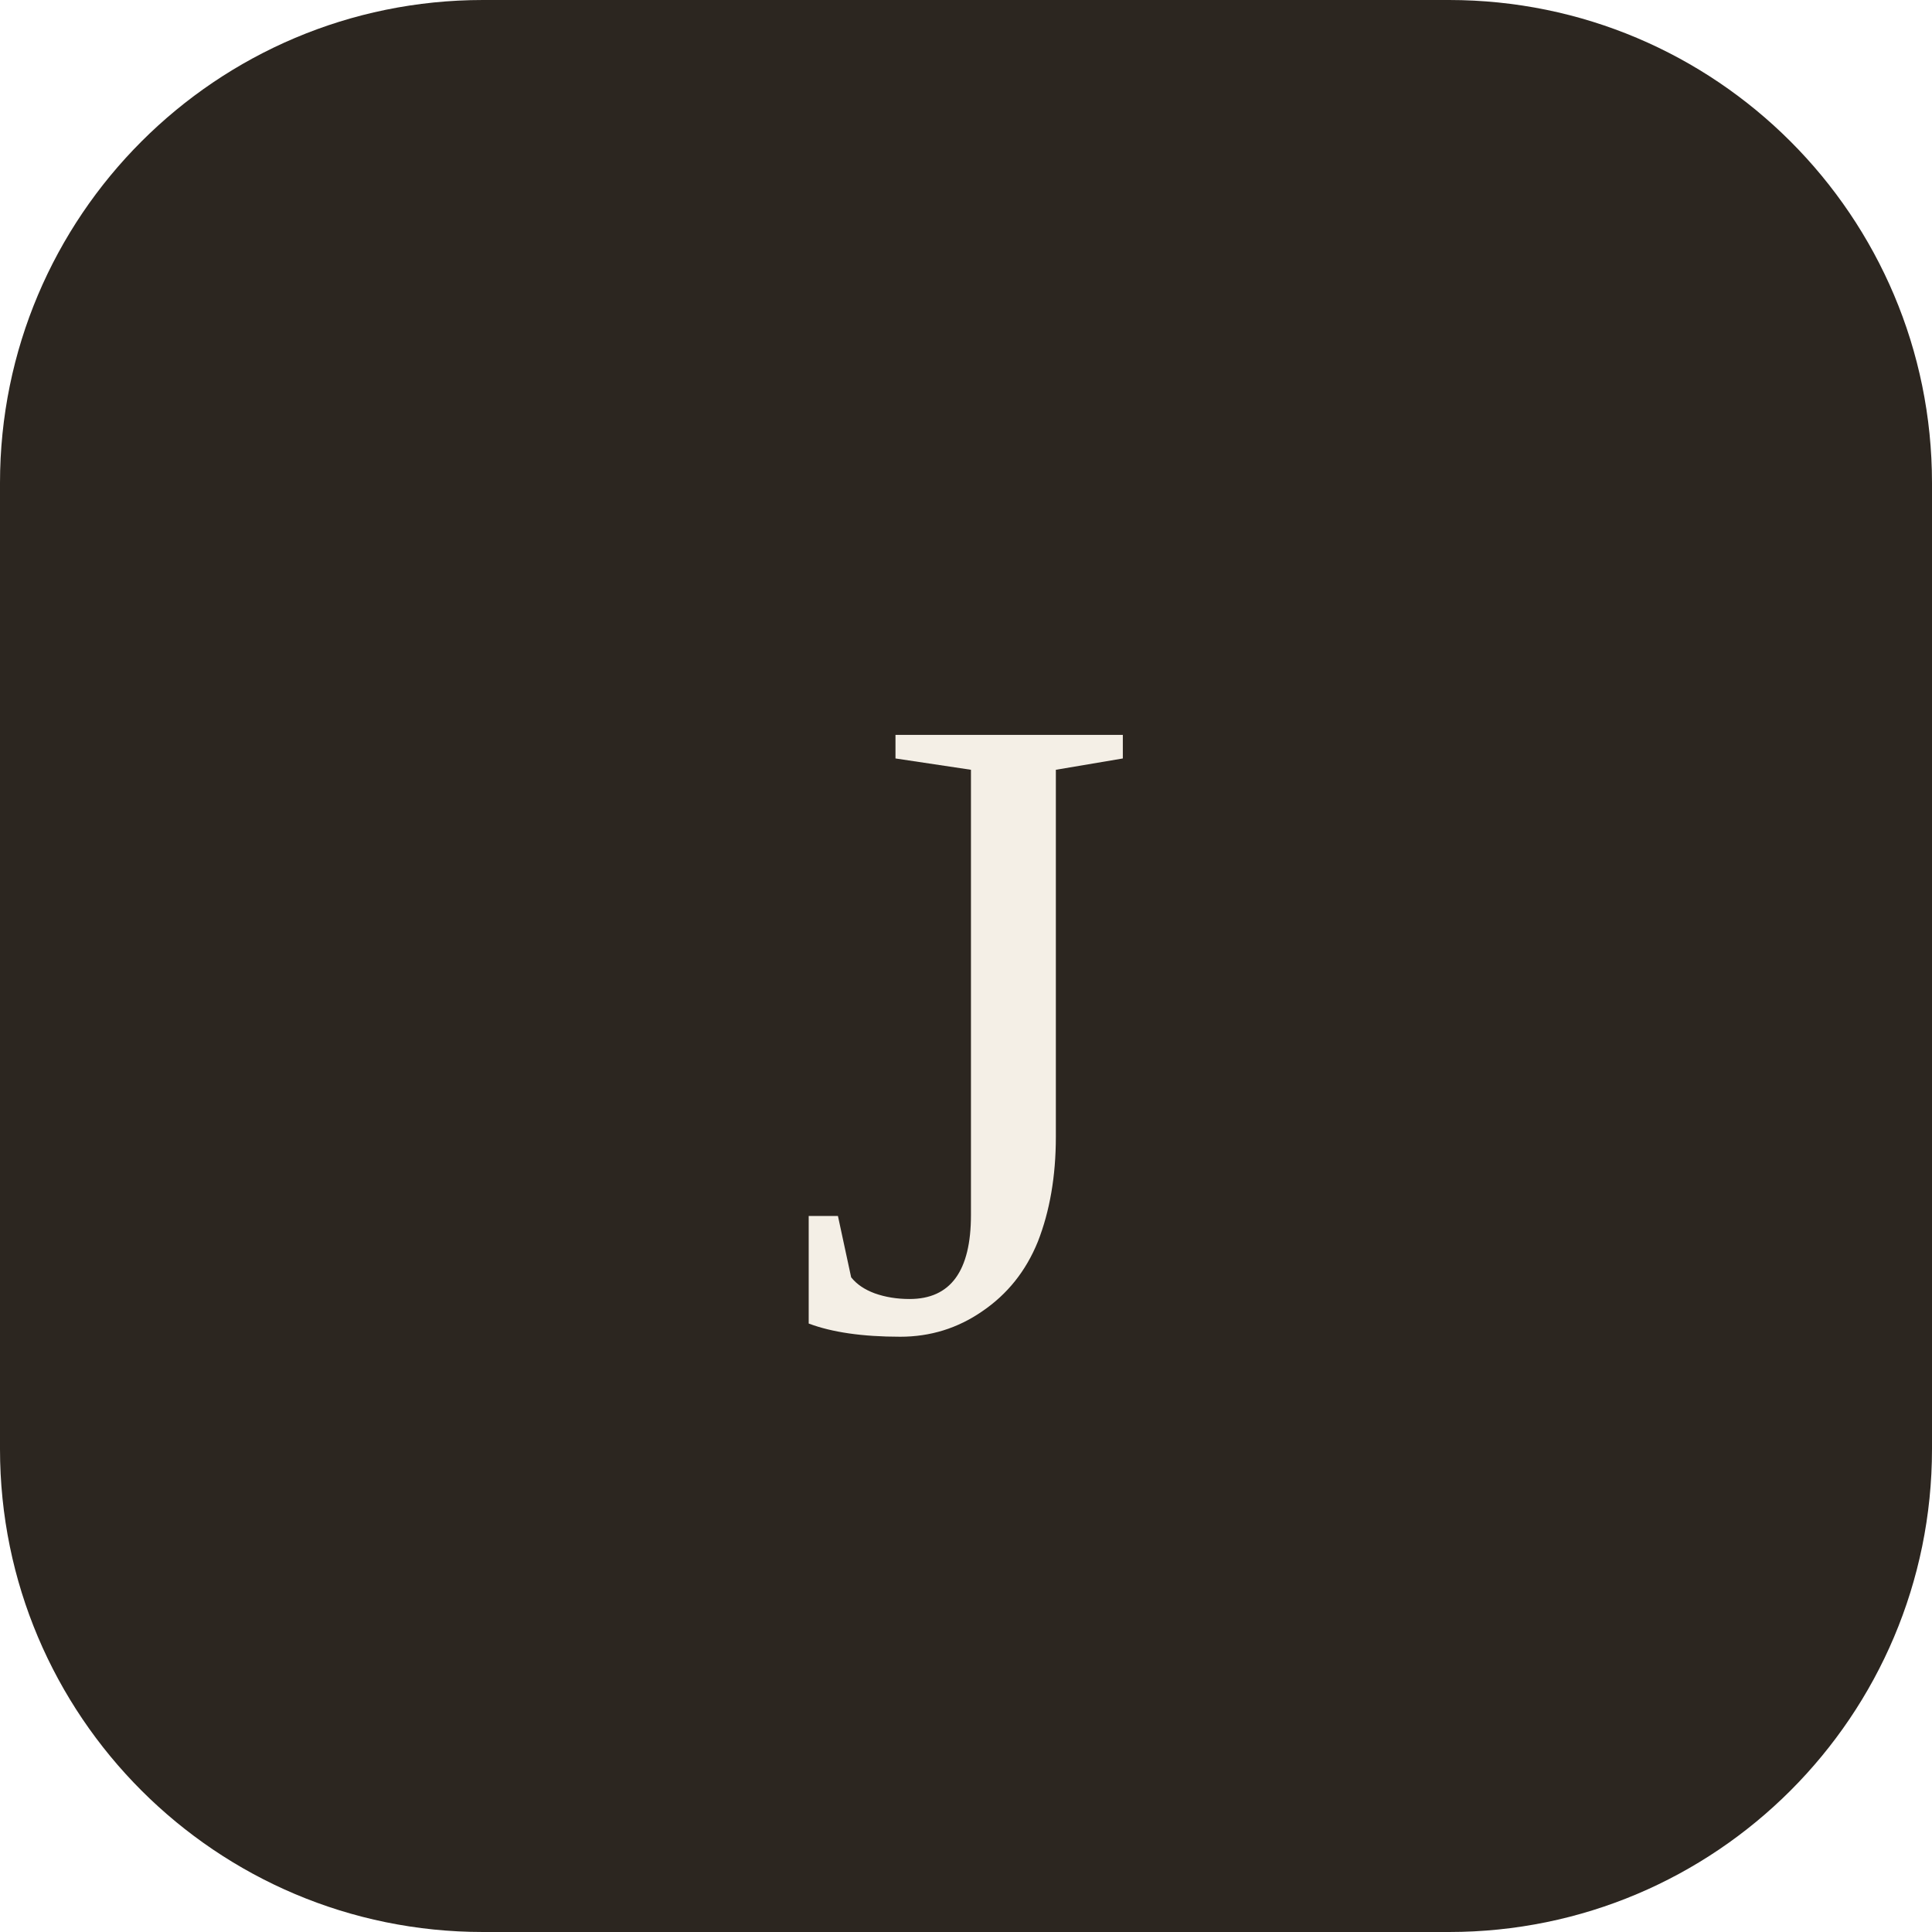
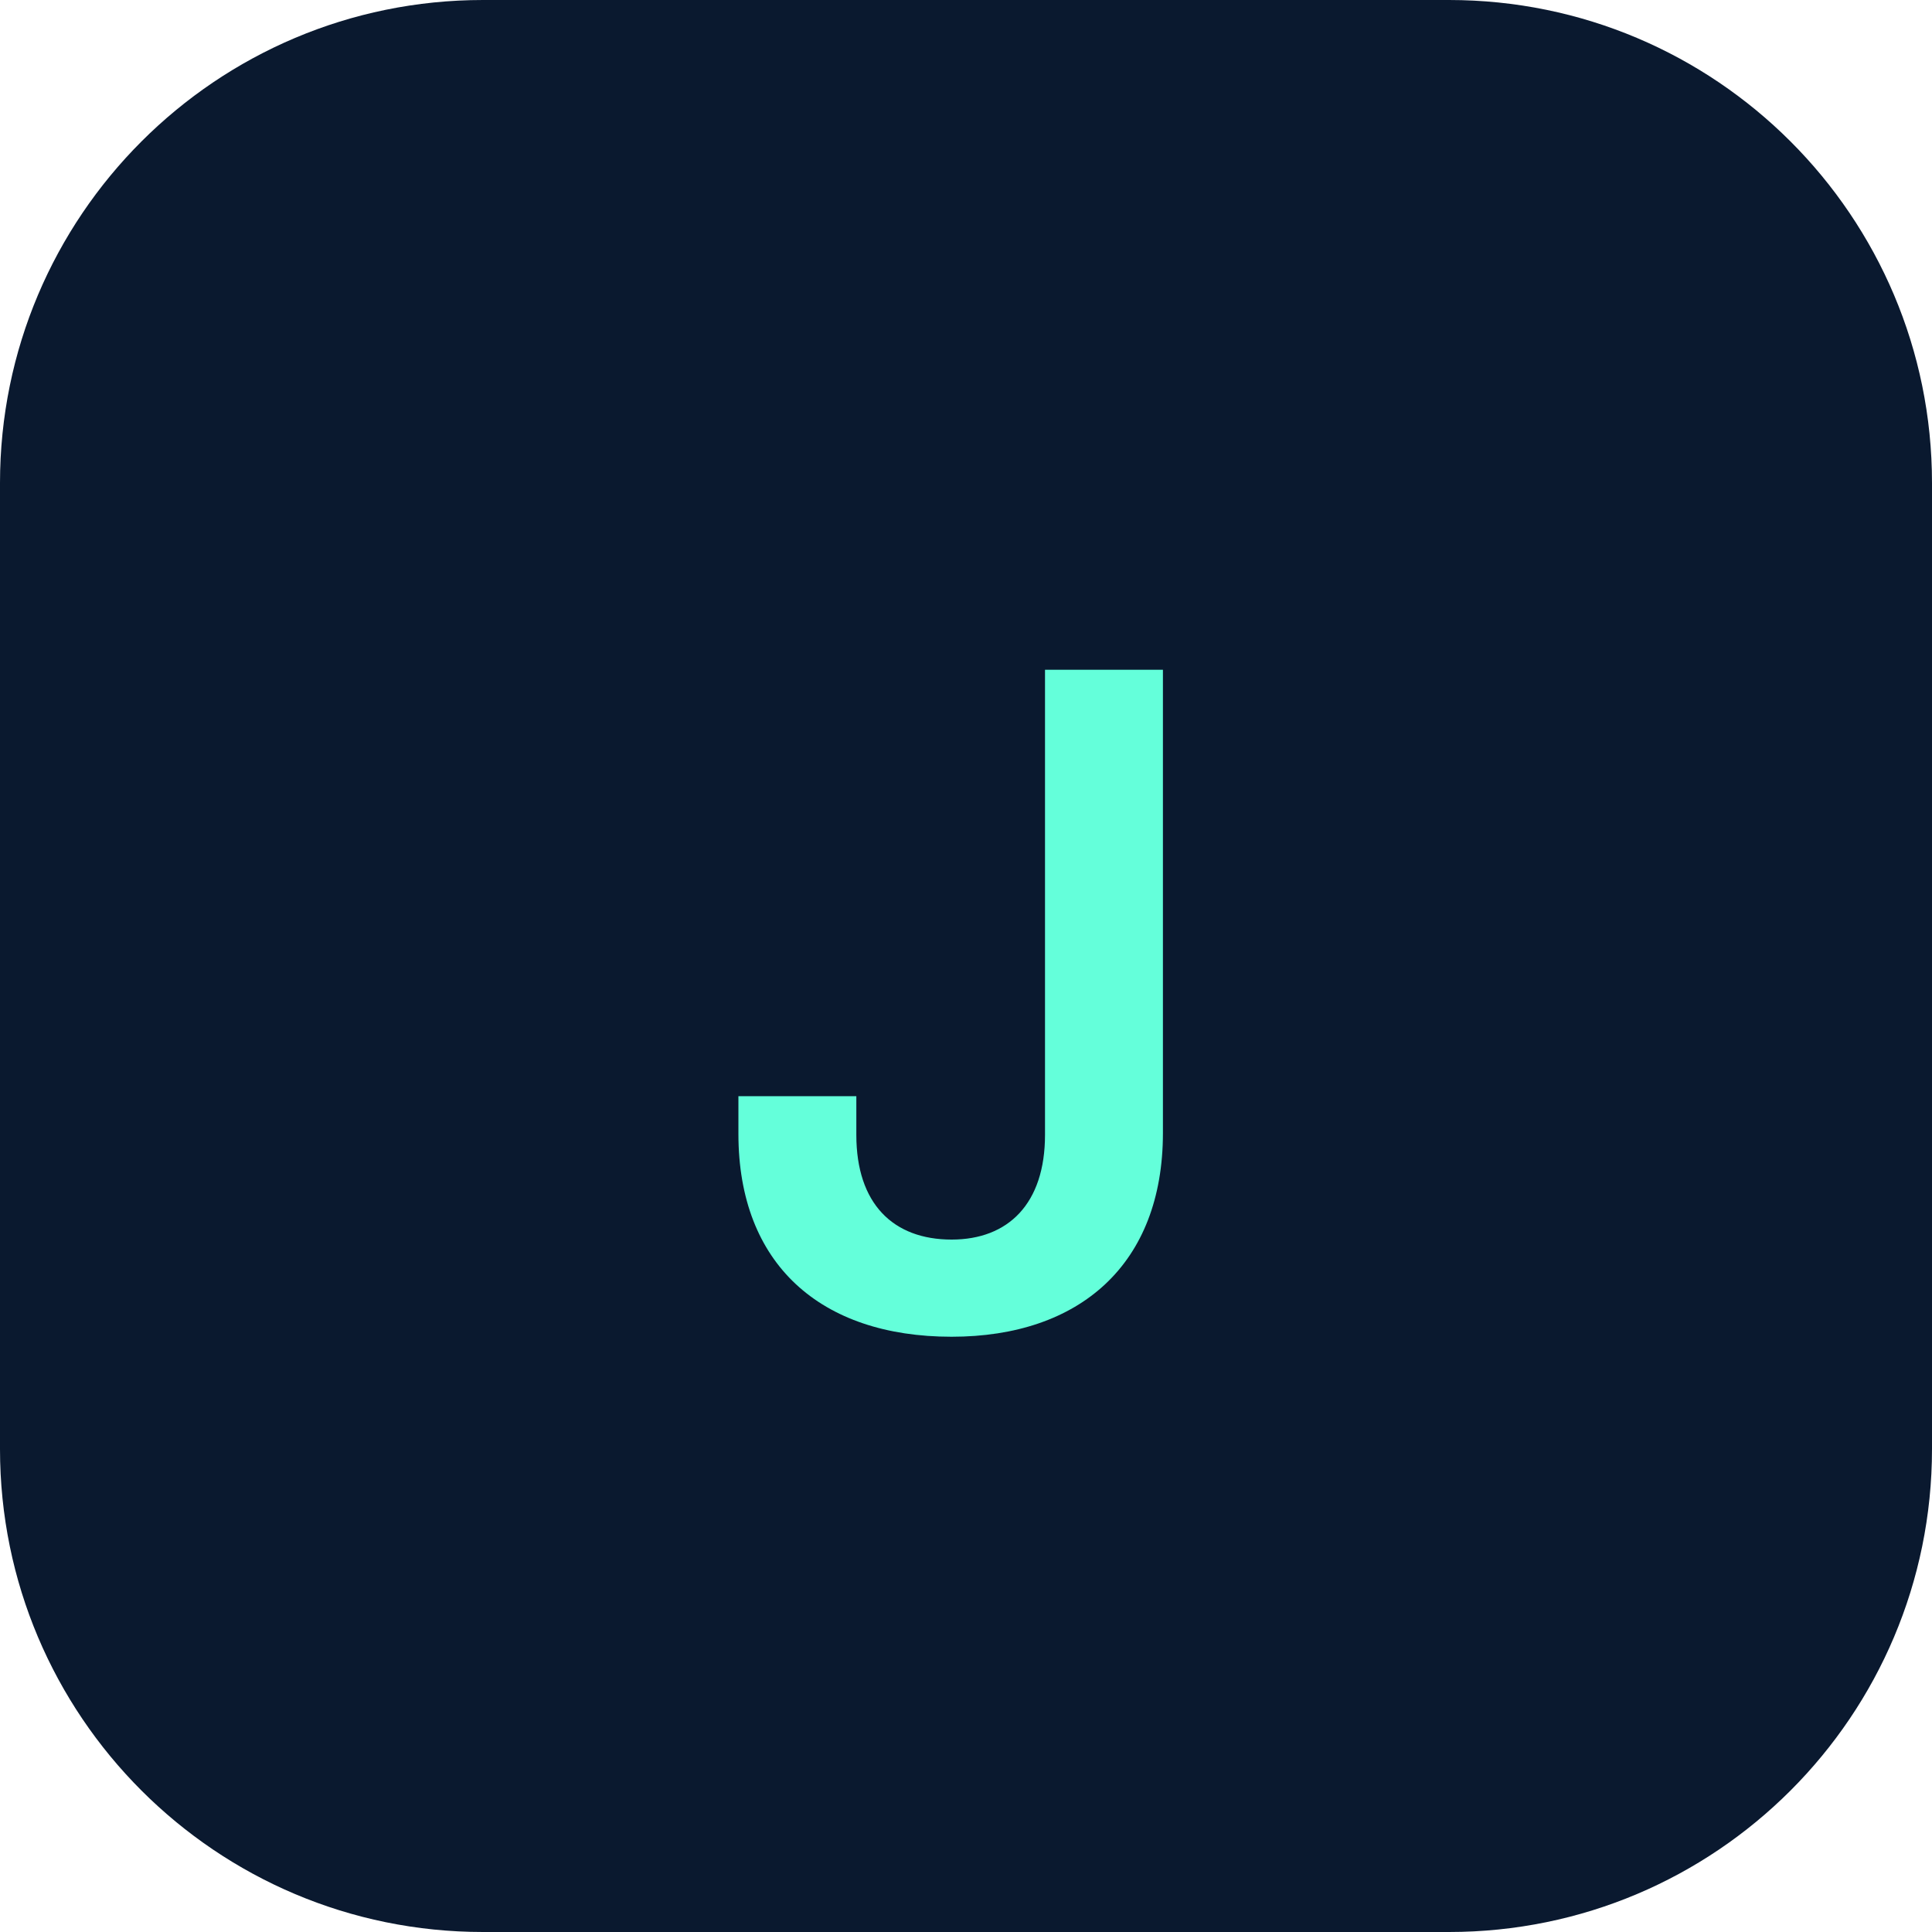
<svg xmlns="http://www.w3.org/2000/svg" viewBox="0 0 32 32" fill="none">
-   <rect width="32" height="32" rx="8" fill="#2C2620" />
-   <text x="16" y="22" text-anchor="middle" font-family="Georgia, 'Times New Roman', serif" font-size="15" fill="#F4EFE6">J</text>
+   <rect width="32" height="32" rx="8" fill="#0A192F" />
+   <text x="16" y="22" text-anchor="middle" font-family="Inter, ui-sans-serif, system-ui, sans-serif" font-size="15" font-weight="600" fill="#64FFDA">J</text>
</svg>
